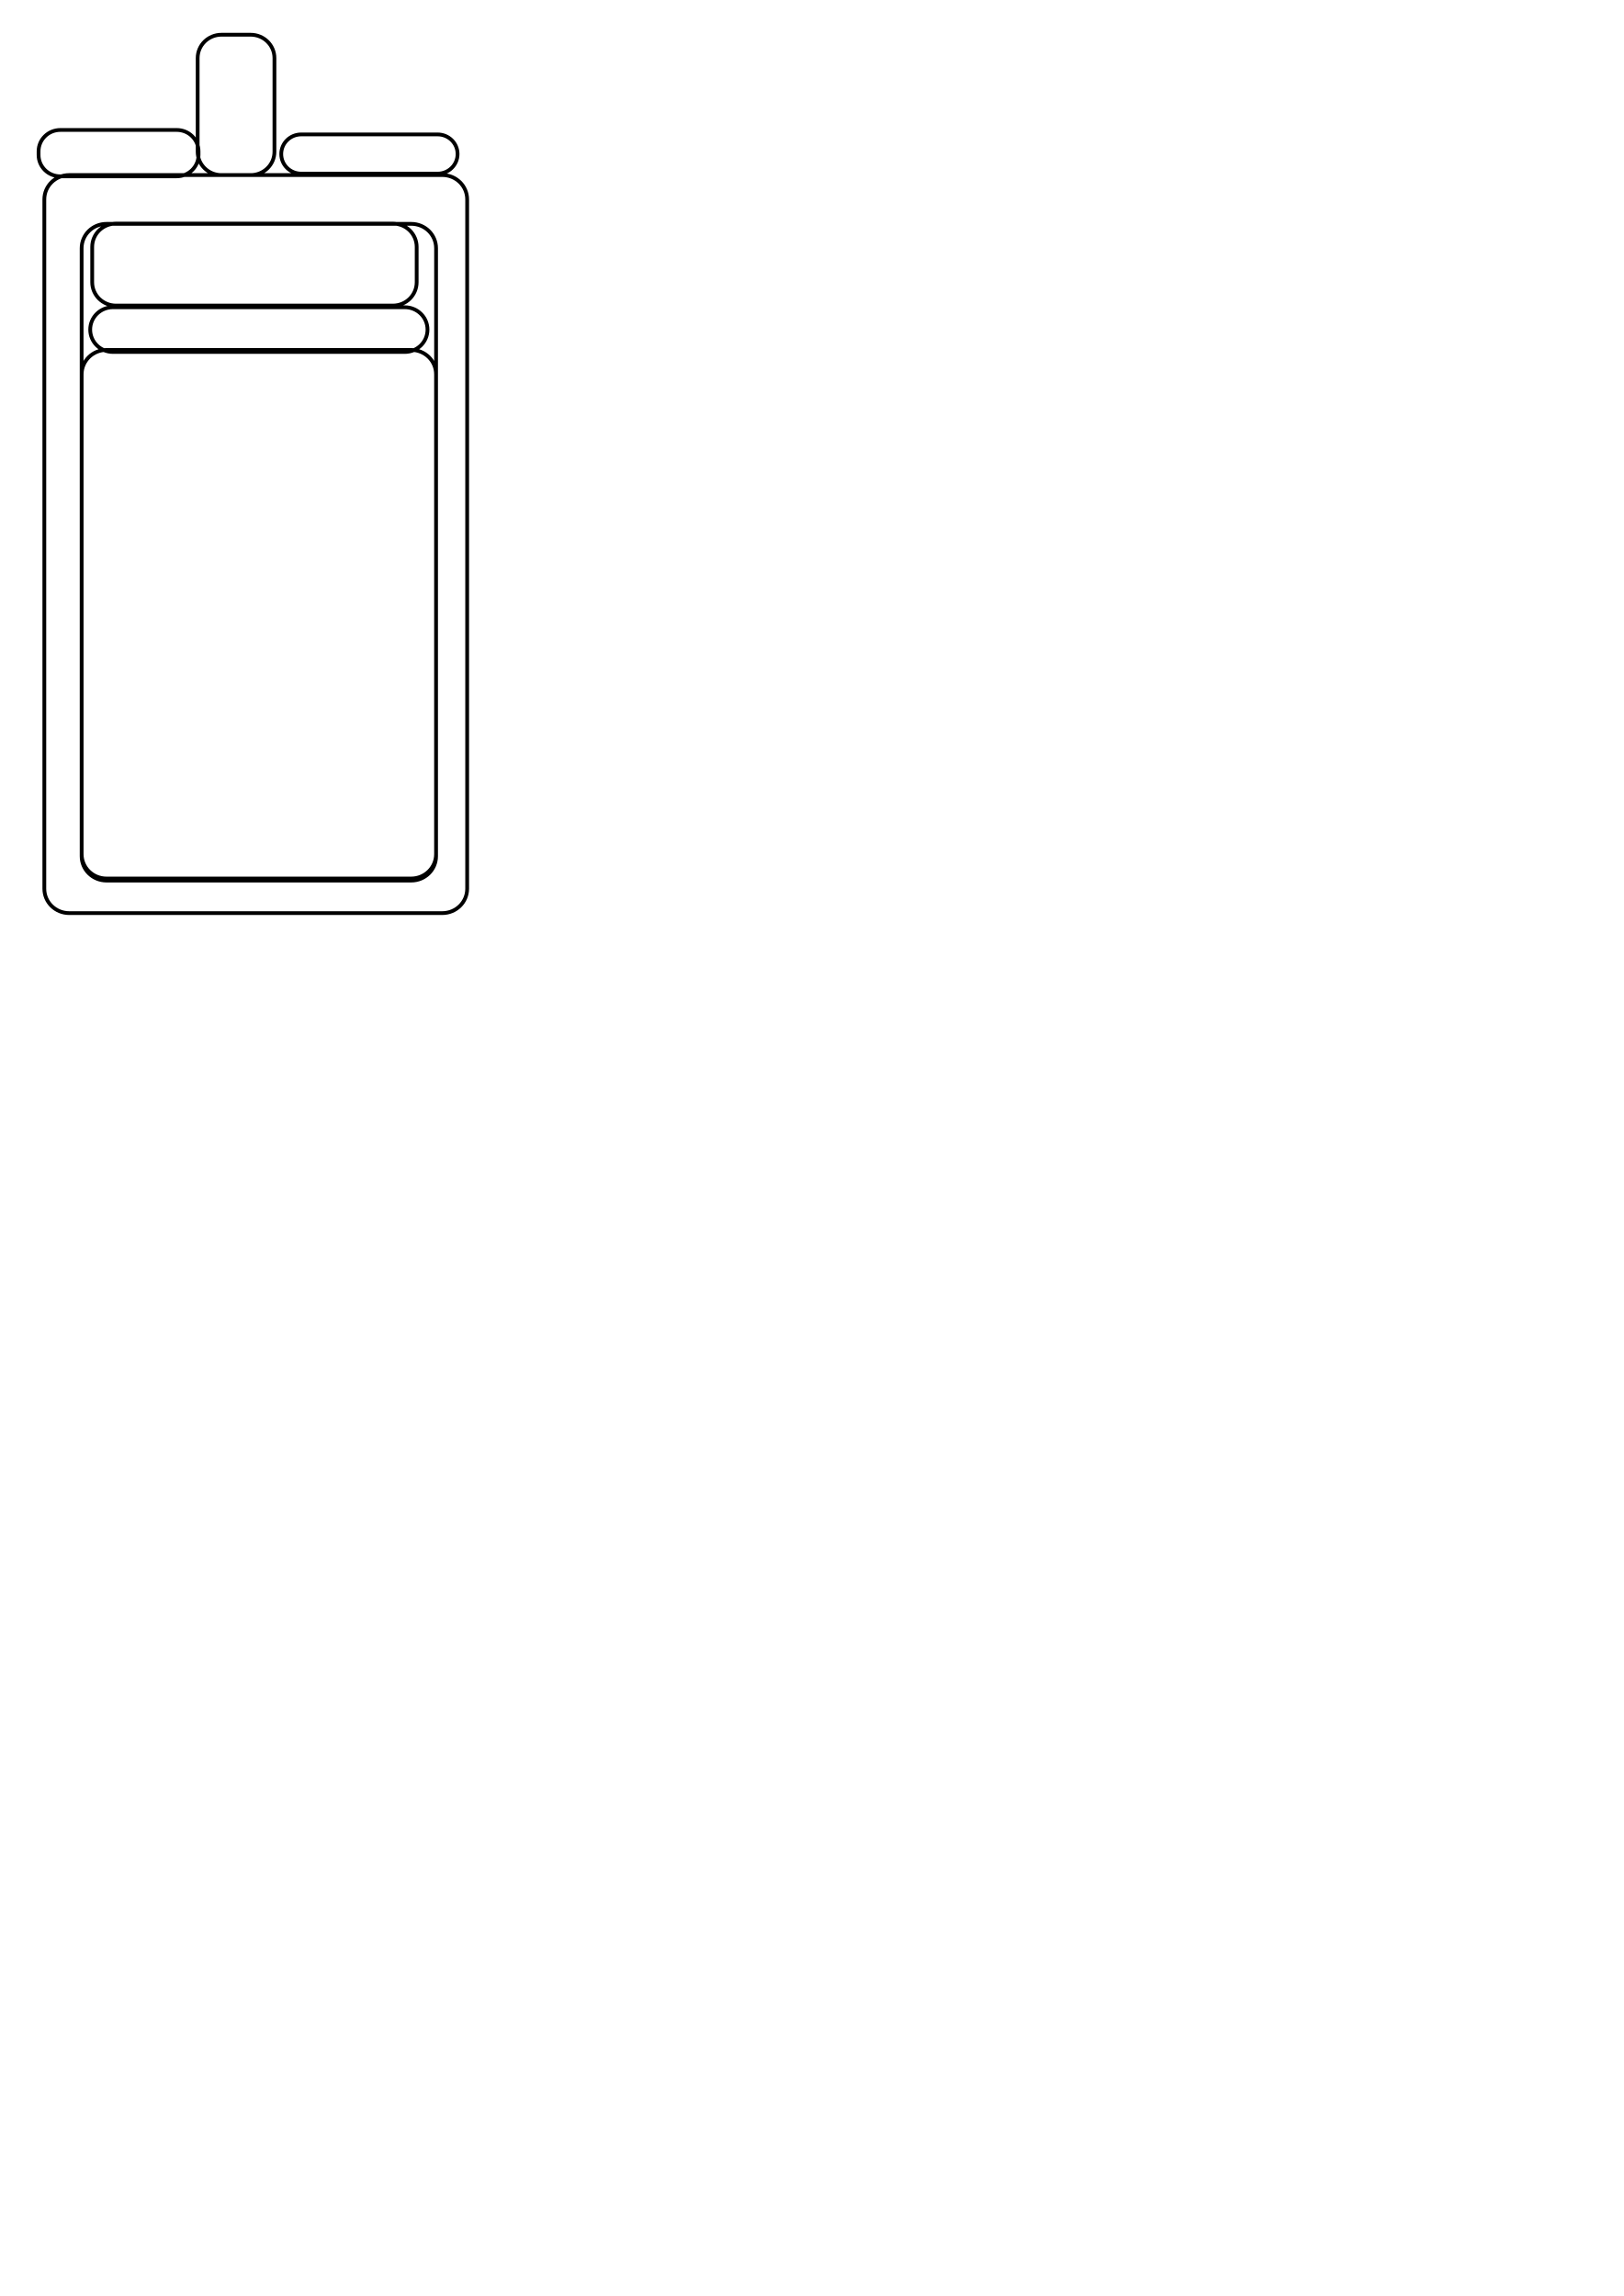
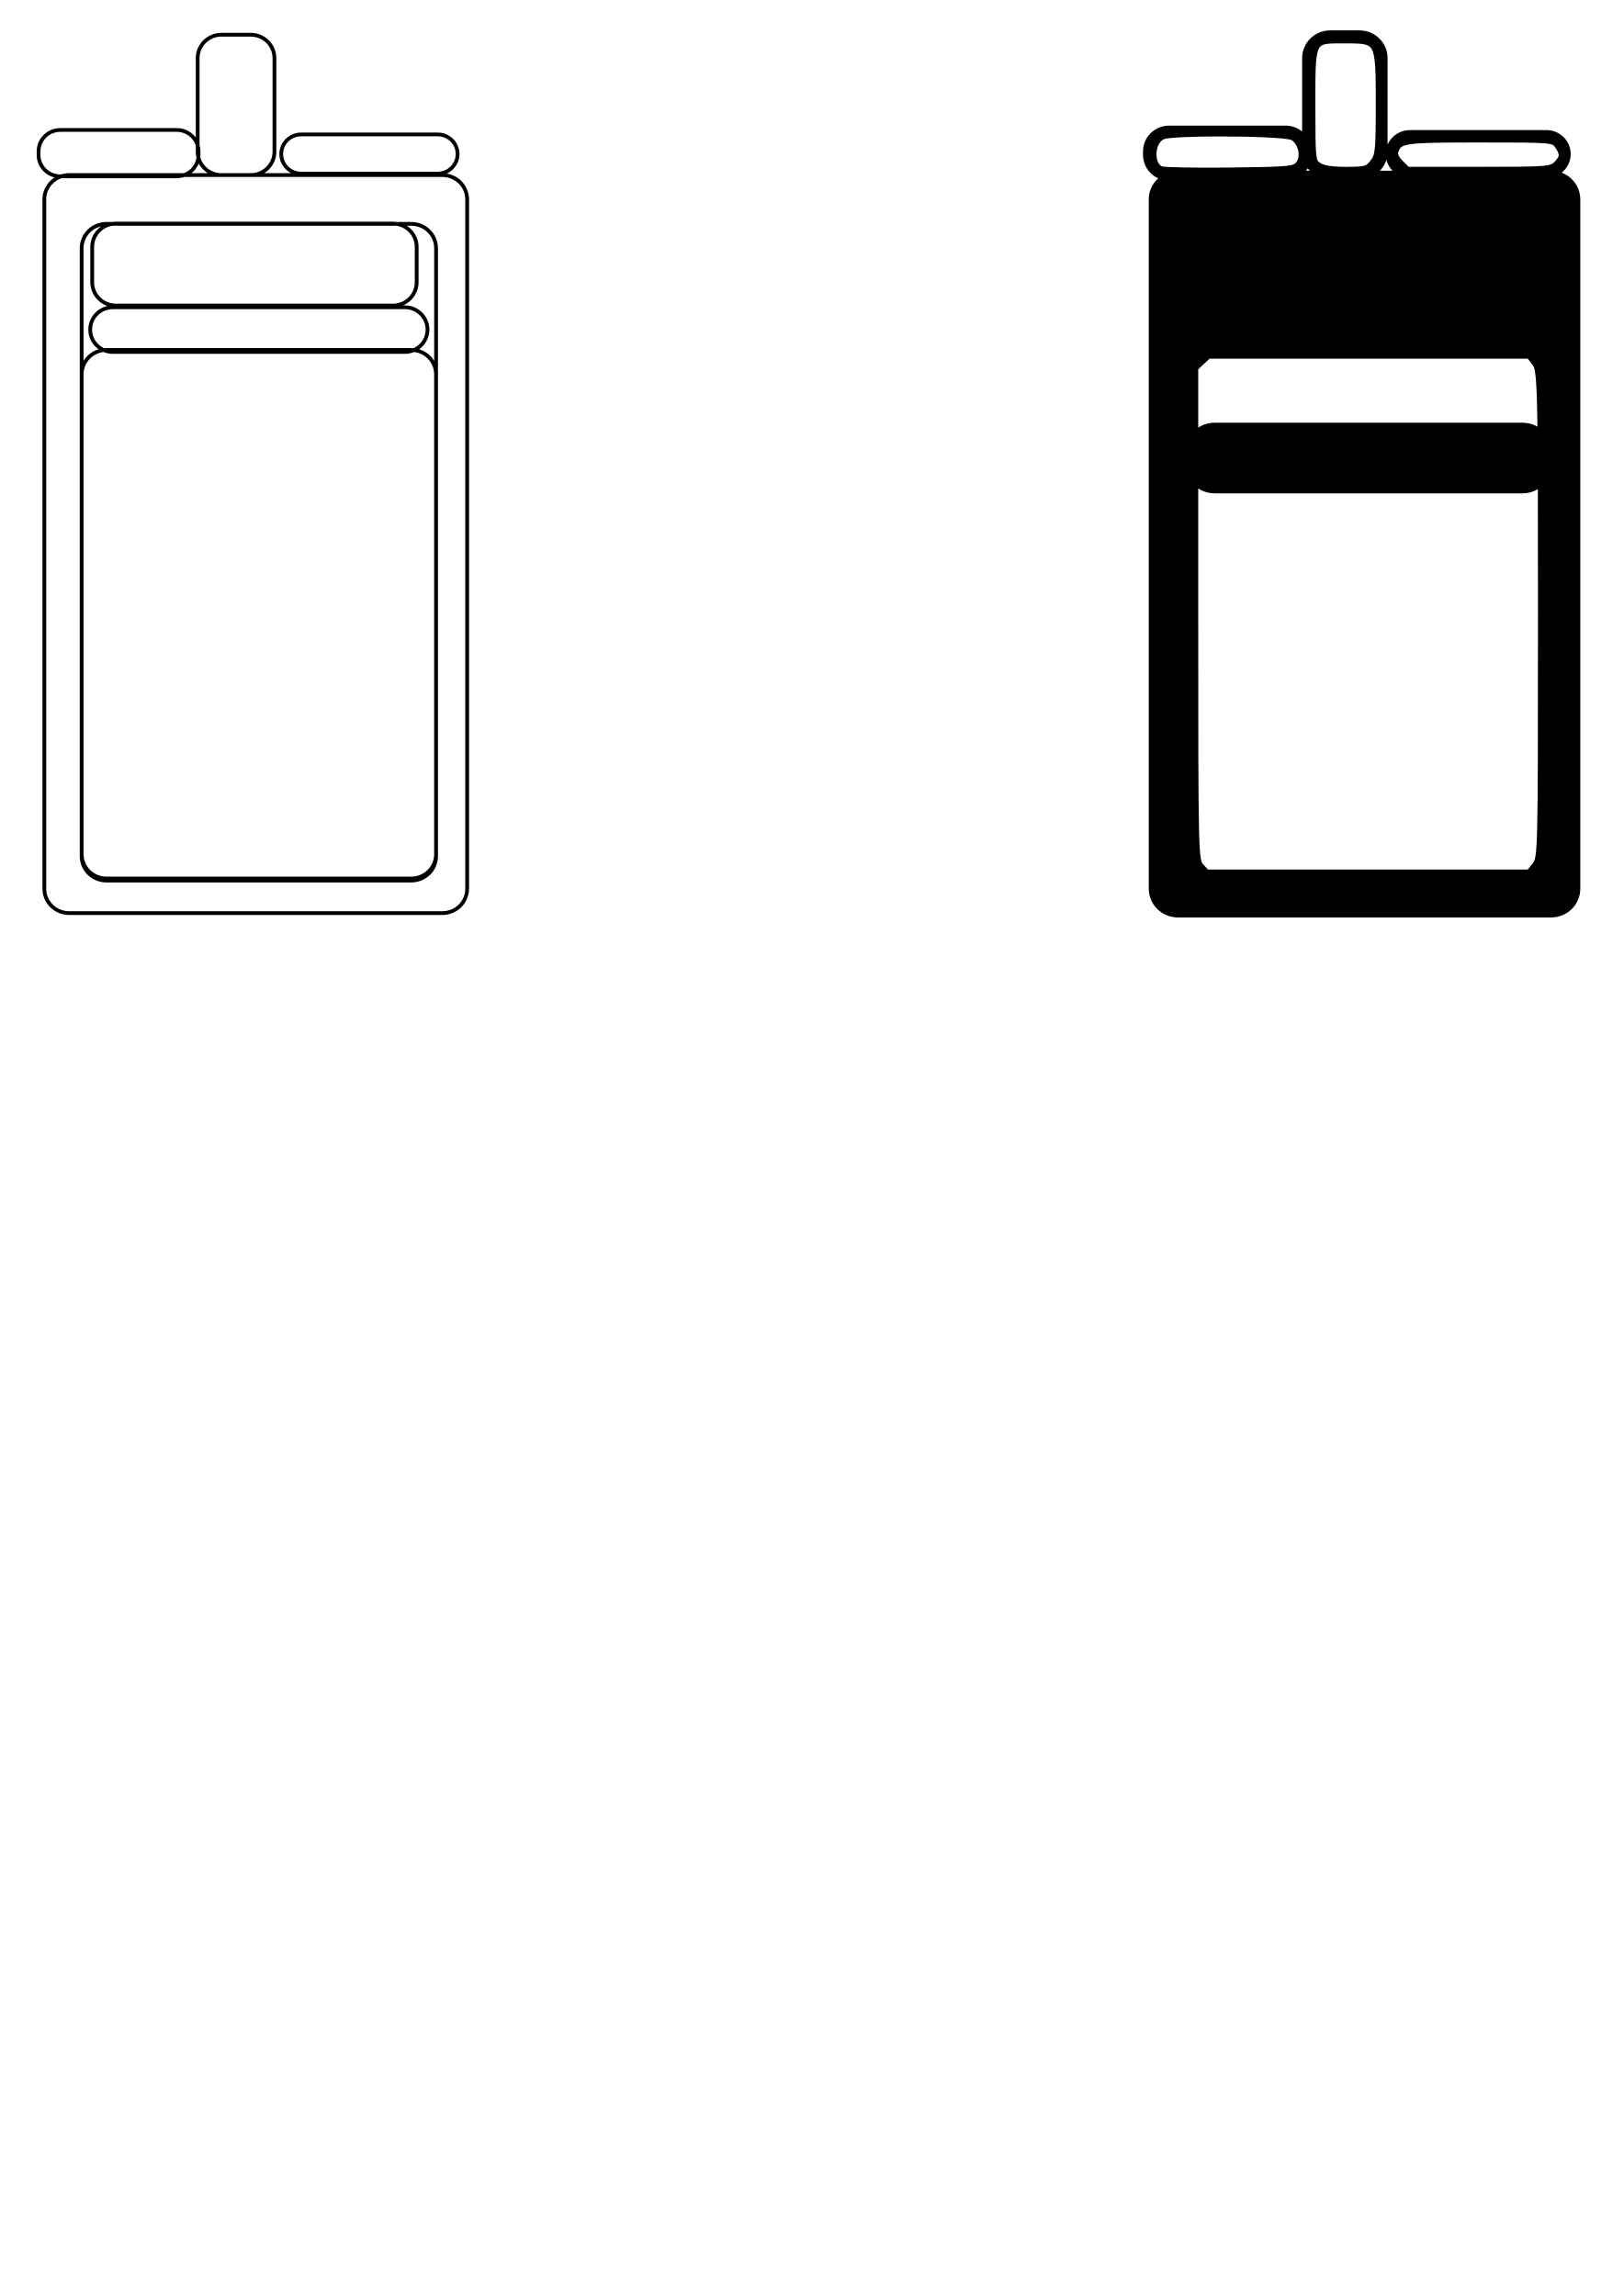
<svg xmlns="http://www.w3.org/2000/svg" width="210mm" height="297mm" viewBox="0 0 210 297" version="1.1" id="svg324">
  <defs id="defs321" />
  <g id="layer1">
    <path id="rect5098" style="fill:none;fill-rule:evenodd;stroke:#000000;stroke-width:0.487;stroke-linecap:round;stroke-linejoin:round;paint-order:stroke markers fill" d="M 7.81,16.811 H 22.856 c 1.563,0 2.821,1.234 2.821,2.768 v 0.461 c 0,1.533 -1.258,2.768 -2.821,2.768 H 7.81 c -1.563,0 -2.821,-1.234 -2.821,-2.768 v -0.461 c 0,-1.533 1.258,-2.768 2.821,-2.768 z m 31.151,0.577 h 17.632 c 1.433,0 2.586,1.132 2.586,2.537 0,1.406 -1.153,2.537 -2.586,2.537 H 38.96 c -1.433,0 -2.586,-1.132 -2.586,-2.537 0,-1.406 1.153,-2.537 2.586,-2.537 z M 15.009,28.921 h 35.796 c 1.709,0 3.085,1.35 3.085,3.026 v 4.557 c 0,1.677 -1.376,3.026 -3.085,3.026 H 15.009 c -1.709,0 -3.085,-1.35 -3.085,-3.026 v -4.557 c 0,-1.677 1.376,-3.026 3.085,-3.026 z M 28.649,4.491 h 3.761 c 1.709,0 3.085,1.35 3.085,3.026 V 19.623 c 0,1.677 -1.376,3.026 -3.085,3.026 h -3.761 c -1.709,0 -3.085,-1.35 -3.085,-3.026 V 7.517 c 0,-1.677 1.376,-3.026 3.085,-3.026 z M 14.615,39.743 H 52.342 c 1.633,0 2.948,1.29 2.948,2.893 0,1.603 -1.315,2.893 -2.948,2.893 H 14.615 c -1.633,0 -2.948,-1.29 -2.948,-2.893 0,-1.603 1.315,-2.893 2.948,-2.893 z m -0.836,5.523 h 39.399 c 1.782,0 3.217,1.407 3.217,3.156 v 62.063 c 0,1.748 -1.435,3.156 -3.217,3.156 H 13.779 c -1.782,0 -3.217,-1.407 -3.217,-3.156 V 48.422 c 0,-1.748 1.435,-3.156 3.217,-3.156 z m -0.004,-16.31 H 53.182 c 1.782,0 3.217,1.408 3.217,3.156 v 78.639 c 0,1.748 -1.435,3.156 -3.217,3.156 H 13.775 c -1.782,0 -3.217,-1.408 -3.217,-3.156 V 32.112 c 0,-1.748 1.435,-3.156 3.217,-3.156 z M 8.95,22.644 H 57.203 c 1.782,0 3.217,1.408 3.217,3.156 v 89.159 c 0,1.748 -1.435,3.156 -3.217,3.156 H 8.95 c -1.782,0 -3.217,-1.408 -3.217,-3.156 V 25.8 c 0,-1.748 1.435,-3.156 3.217,-3.156 z" />
  </g>
+   <g id="layer2">
+     <path id="path372" style="display:inline;fill:#000000;fill-rule:evenodd;stroke:#000000;stroke-width:4.245;stroke-linecap:round;stroke-linejoin:round;paint-order:stroke markers fill" d="M 650.281 16.975 C 643.822 16.975 638.623 22.075 638.623 28.412 L 638.623 71.223 C 638.872 72.112 639.049 73.031 639.049 74 L 639.049 75.744 C 639.049 76.089 638.978 76.414 638.945 76.75 C 640.122 81.767 644.624 85.493 650.082 85.584 L 664.693 85.584 C 671.057 85.478 676.154 80.436 676.154 74.166 L 676.154 28.412 C 676.154 22.075 670.953 16.975 664.494 16.975 L 650.281 16.975 z M 664.693 85.584 C 664.625 85.585 664.562 85.604 664.494 85.604 L 650.281 85.604 C 650.213 85.604 650.15 85.585 650.082 85.584 L 631.885 85.584 C 630.784 85.959 629.619 86.205 628.385 86.205 L 572.113 86.205 C 567.217 87.745 563.668 92.183 563.668 97.512 L 563.668 434.492 C 563.668 441.101 569.09 446.422 575.826 446.422 L 758.199 446.422 C 764.935 446.422 770.357 441.101 770.357 434.492 L 770.357 97.512 C 770.357 90.903 764.935 85.584 758.199 85.584 L 664.693 85.584 z M 572.113 86.205 C 573.289 85.835 574.52 85.584 575.824 85.584 L 575.826 85.584 L 631.885 85.584 C 635.739 84.271 638.541 80.882 638.945 76.75 C 638.75 75.917 638.623 75.059 638.623 74.166 L 638.623 71.223 C 637.383 66.793 633.304 63.539 628.385 63.539 L 571.518 63.539 C 565.61 63.539 560.854 68.204 560.854 74 L 560.854 75.744 C 560.854 81.54 565.61 86.205 571.518 86.205 L 572.113 86.205 z M 654.449 19.086 C 655.38 19.084 656.375 19.086 657.438 19.086 C 674.528 19.086 674.631 19.273 674.631 50.73 C 674.631 74.02 674.398 76.246 671.588 79.818 C 668.804 83.358 667.646 83.686 657.967 83.686 C 650.769 83.686 646.345 82.956 644.125 81.4 C 640.95 79.176 640.861 78.372 640.861 51.531 C 640.861 20.324 640.484 19.115 654.449 19.086 z M 595.156 64.584 C 611.476 64.546 629.515 65.217 631.996 66.473 C 636.771 68.889 638.528 76.781 635.182 80.781 C 632.965 83.43 630.453 83.674 601.488 84.033 C 584.274 84.247 568.933 83.953 567.396 83.383 C 561.31 81.122 561.989 68.424 568.324 66.016 C 570.809 65.071 582.463 64.613 595.156 64.584 z M 689.252 65.719 C 683.837 65.719 679.479 69.994 679.479 75.307 C 679.479 80.619 683.837 84.896 689.252 84.896 L 755.895 84.896 C 761.309 84.896 765.67 80.619 765.67 75.307 C 765.67 69.994 761.309 65.719 755.895 65.719 L 689.252 65.719 z M 723.277 67.537 C 759.166 67.537 759.647 67.576 761.904 70.799 C 764.925 75.111 764.786 77.216 761.252 80.75 C 758.478 83.524 756.359 83.686 723.014 83.686 L 687.711 83.686 L 684.121 80.098 C 681.774 77.75 680.852 75.591 681.457 73.857 C 683.557 67.836 685.54 67.537 723.277 67.537 z M 598.727 109.307 L 734.018 109.307 C 734.486 109.307 734.93 109.389 735.383 109.441 L 743.002 109.441 C 749.738 109.441 755.16 114.761 755.16 121.369 L 755.16 215.334 C 755.155 215.325 755.151 215.316 755.146 215.307 L 755.146 183.012 C 755.146 176.813 750.356 171.806 744.205 171.203 C 742.862 171.764 741.384 172.078 739.828 172.078 L 597.238 172.078 C 595.682 172.078 594.204 171.764 592.861 171.203 C 586.711 171.806 581.92 176.813 581.92 183.012 L 581.92 217.42 C 581.914 217.437 581.91 217.455 581.904 217.473 L 581.904 121.369 C 581.904 114.761 587.327 109.441 594.063 109.441 L 597.361 109.441 C 597.815 109.389 598.259 109.307 598.727 109.307 z M 597.361 109.441 C 591.559 110.108 587.066 114.866 587.066 120.744 L 587.066 137.971 C 587.066 144.308 592.268 149.408 598.727 149.408 L 734.018 149.408 C 740.477 149.408 745.676 144.308 745.676 137.971 L 745.676 120.744 C 745.676 114.866 741.185 110.108 735.383 109.441 L 597.361 109.441 z M 592.861 171.203 C 593.267 171.163 593.661 171.084 594.078 171.084 L 742.988 171.084 C 743.405 171.084 743.799 171.163 744.205 171.203 C 748.19 169.54 750.971 165.675 750.971 161.145 C 750.971 155.088 746.002 150.211 739.828 150.211 L 597.238 150.211 C 591.065 150.211 586.096 155.088 586.096 161.145 C 586.096 165.675 588.877 169.54 592.861 171.203 z M 745.9 111.697 C 745.308 111.773 745.168 112.488 745.766 113.951 C 748.215 119.949 748.357 135.734 746.023 142.414 C 744.548 146.636 744.262 149.207 745.227 149.537 C 751.291 151.613 754.262 161.233 750.824 167.656 C 749.58 169.981 749.665 170.968 751.191 171.912 C 752.829 172.925 753.249 168.441 753.58 146.428 C 753.941 122.429 753.707 119.348 751.287 116.107 C 749.127 113.214 746.887 111.57 745.9 111.697 z M 587.15 113.6 C 587.032 113.56 586.604 114.023 585.795 115.016 C 584.793 116.245 583.735 118.434 583.445 119.883 C 583.156 121.331 582.92 134.359 582.92 148.832 L 582.92 175.146 L 585.41 172.949 C 586.78 171.741 588.024 170.697 588.176 170.629 C 588.327 170.561 587.617 169.134 586.596 167.459 C 583.322 162.089 584.643 155.427 589.787 151.381 L 592.164 149.512 L 589.387 146.736 C 587.86 145.21 586.356 142.603 586.045 140.943 C 585.313 137.044 585.966 116.953 586.9 114.592 C 587.148 113.966 587.243 113.631 587.15 113.6 z M 590.398 173.246 L 669.113 173.246 L 747.826 173.246 L 750.869 177.113 C 752.747 179.501 753.412 184.12 753.688 213.154 C 751.43 210.48 748.053 208.785 744.264 208.785 L 593.688 208.785 C 589.508 208.785 585.83 210.846 583.604 214.01 L 583.604 179.631 L 587 176.438 L 590.398 173.246 z M 581.904 230.387 C 581.91 230.404 581.914 230.422 581.92 230.439 L 581.92 417.58 C 581.92 424.188 587.343 429.508 594.078 429.508 L 742.988 429.508 C 749.723 429.508 755.146 424.188 755.146 417.58 L 755.146 232.553 C 755.151 232.544 755.155 232.534 755.16 232.525 L 755.16 418.588 C 755.16 425.196 749.738 430.516 743.002 430.516 L 594.063 430.516 C 587.327 430.516 581.904 425.196 581.904 418.588 L 581.904 230.387 z M 583.604 233.85 C 585.83 237.013 589.508 239.074 593.688 239.074 L 744.264 239.074 C 748.153 239.074 751.608 237.289 753.863 234.492 C 753.907 251.022 753.912 271.892 753.912 300.244 C 753.912 418.674 753.891 419.532 750.869 423.373 L 747.826 427.24 L 668.707 427.24 L 589.59 427.24 L 586.596 424.027 C 583.633 420.848 583.604 419.553 583.604 300.223 L 583.604 233.85 z " transform="scale(0.2645833)" />
+   </g>
</svg>
